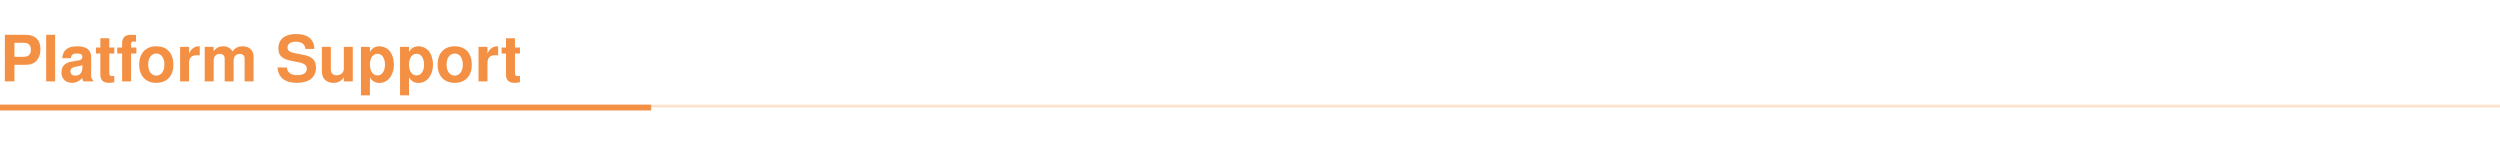
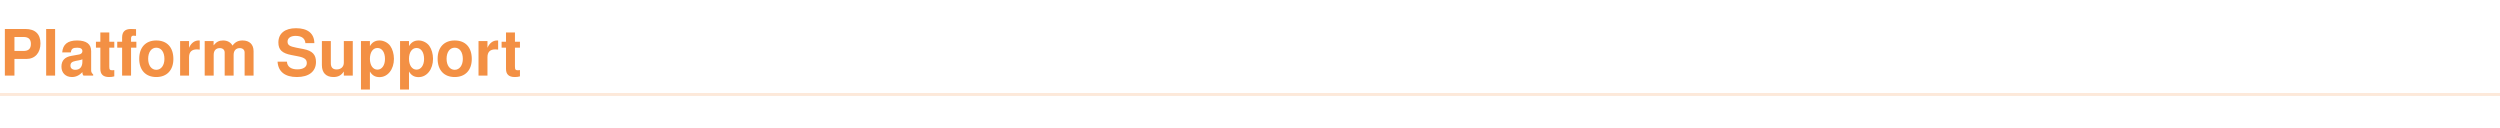
- <svg xmlns="http://www.w3.org/2000/svg" width="860" height="52" viewBox="0 0 860 52">
-   <rect width="860" height="52" fill="none" />
-   <rect x="0" y="36" width="860" height="1" fill="#F39044" opacity="0.25" />
-   <rect x="0" y="36" width="224" height="2" fill="#F39044" />
-   <text x="0" y="28" font-family="-apple-system, BlinkMacSystemFont, 'Segoe UI', Helvetica, Arial, sans-serif" font-size="22" font-weight="700" fill="#F39044">Platform Support</text>
+ <svg xmlns="http://www.w3.org/2000/svg" width="860" height="44" viewBox="0 0 860 44">
+   <rect width="860" height="44" fill="none" />
+   <text x="0" y="26" font-family="-apple-system, BlinkMacSystemFont, 'Segoe UI', Helvetica, Arial, sans-serif" font-size="22" font-weight="700" fill="#F39044">Platform Support</text>
+   <rect x="0" y="32" width="860" height="1" fill="#F39044" opacity="0.2" />
</svg>
